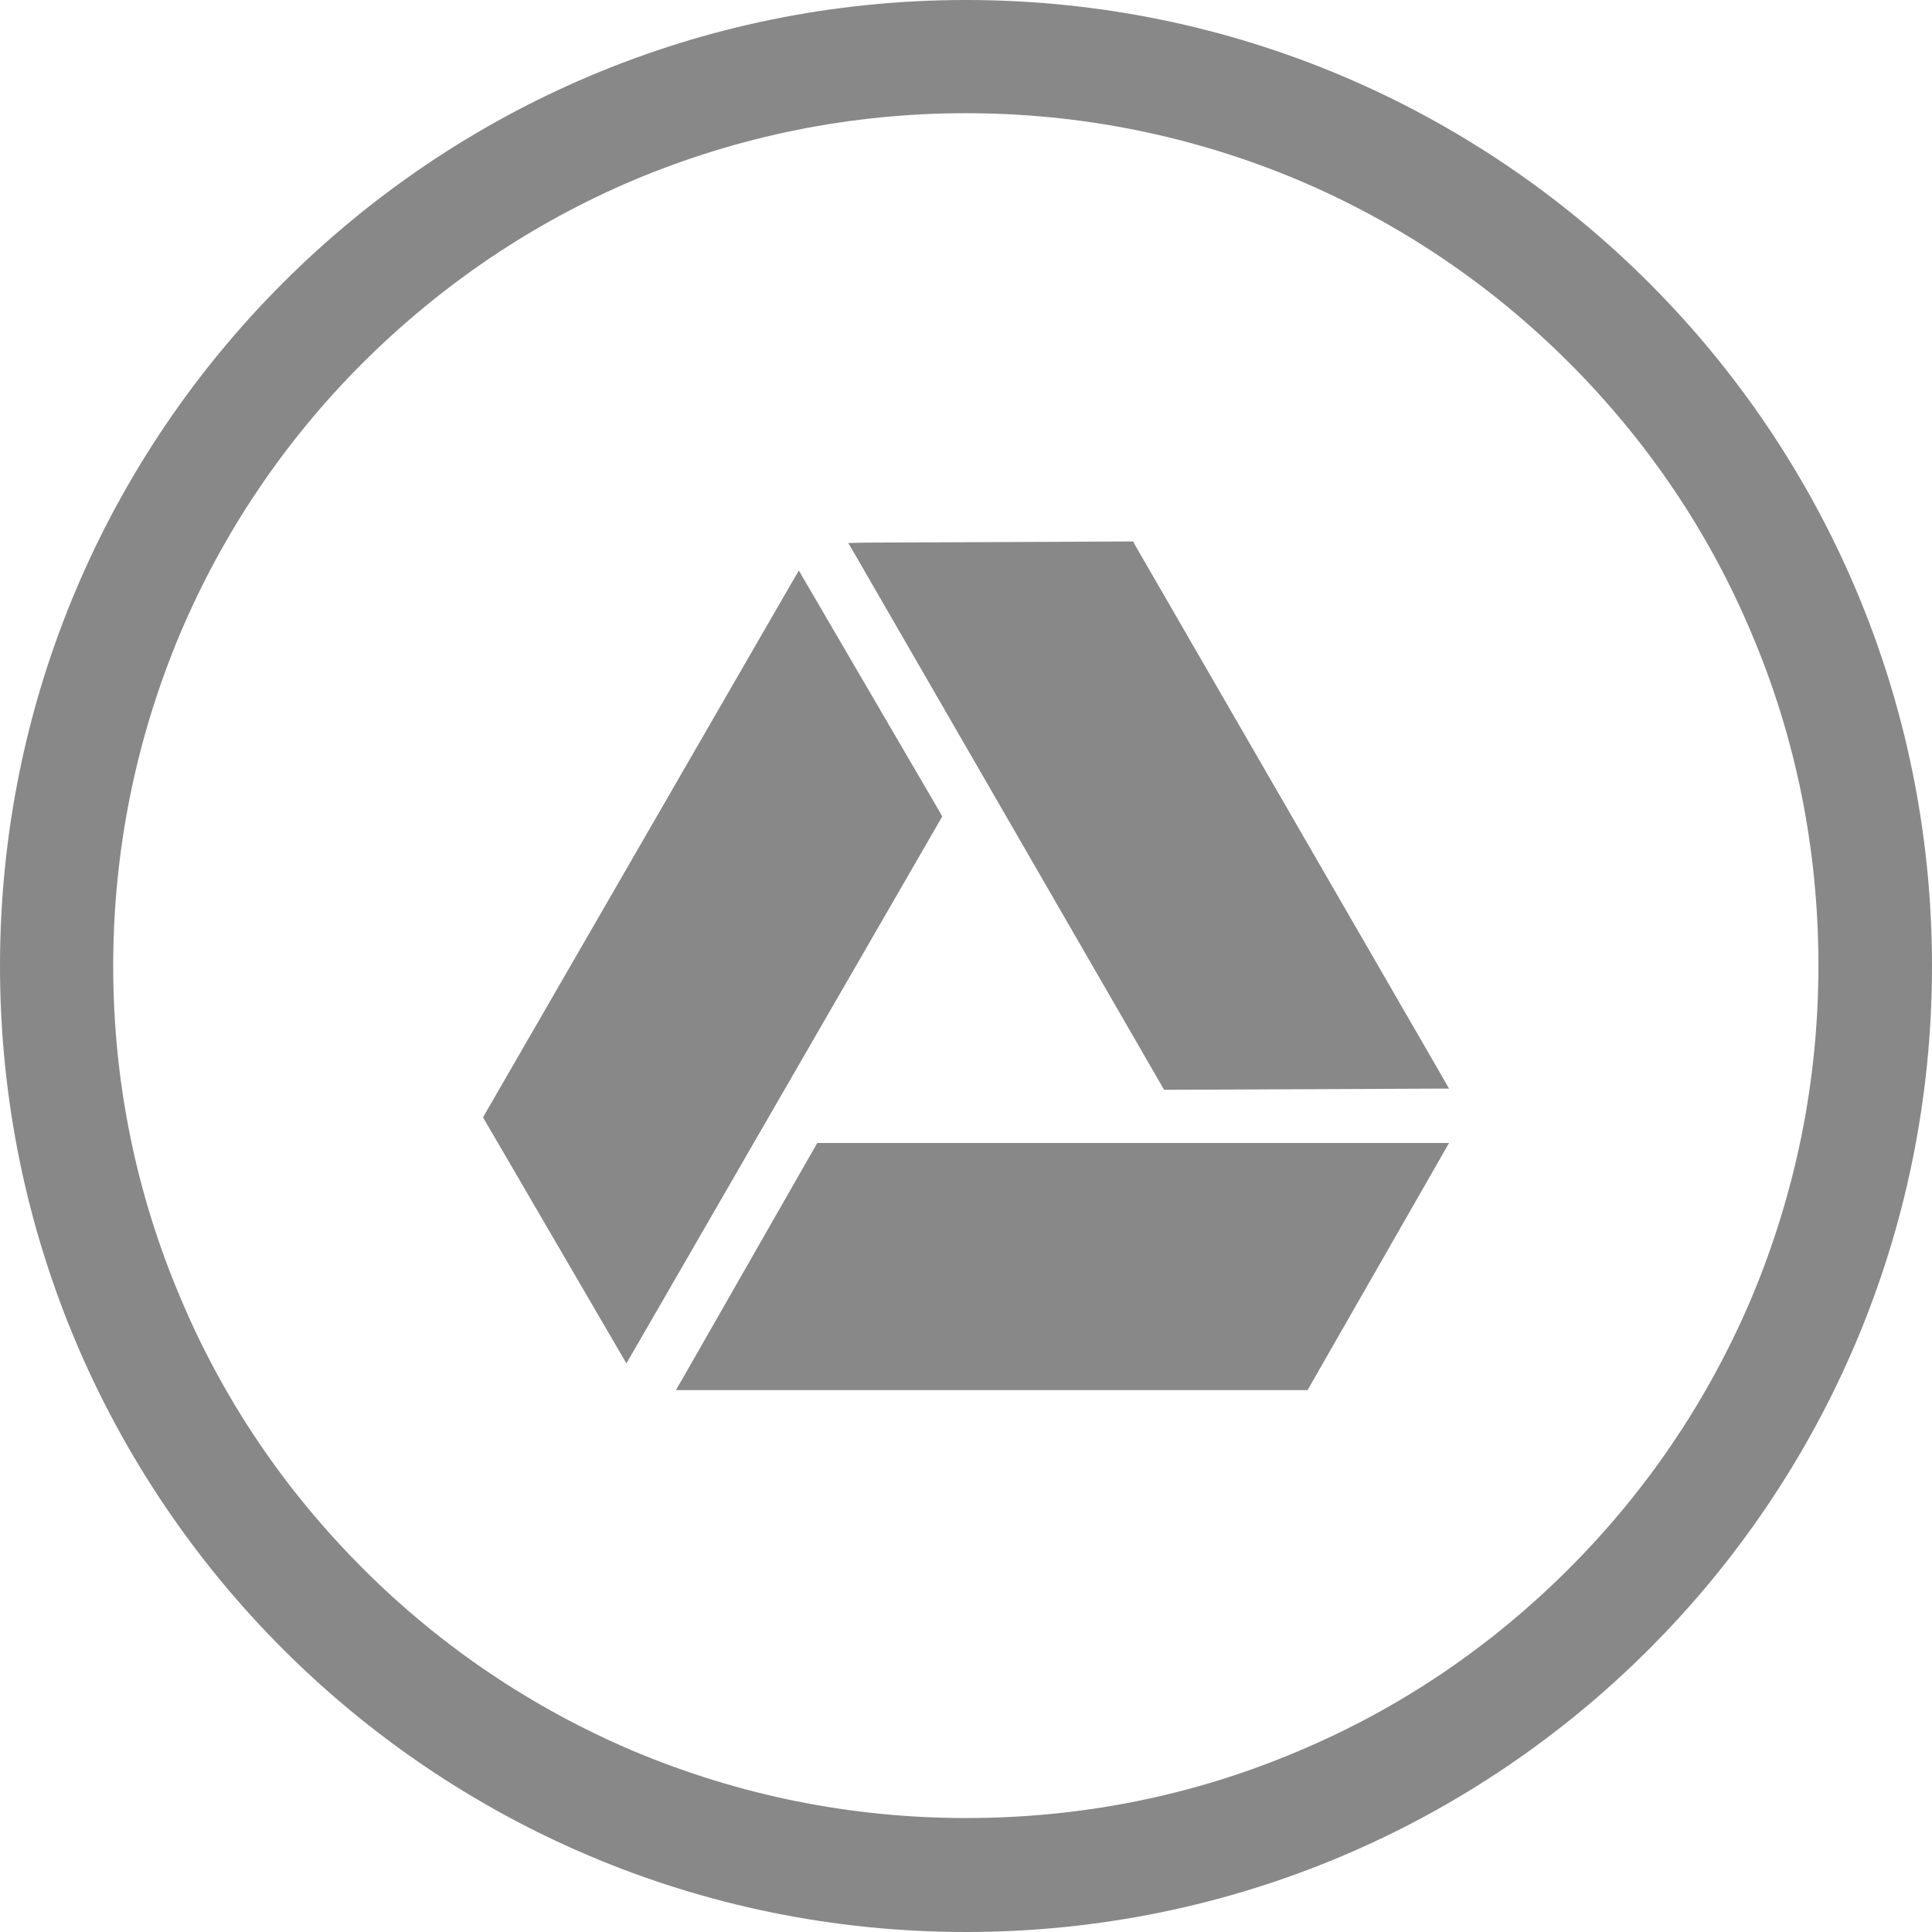
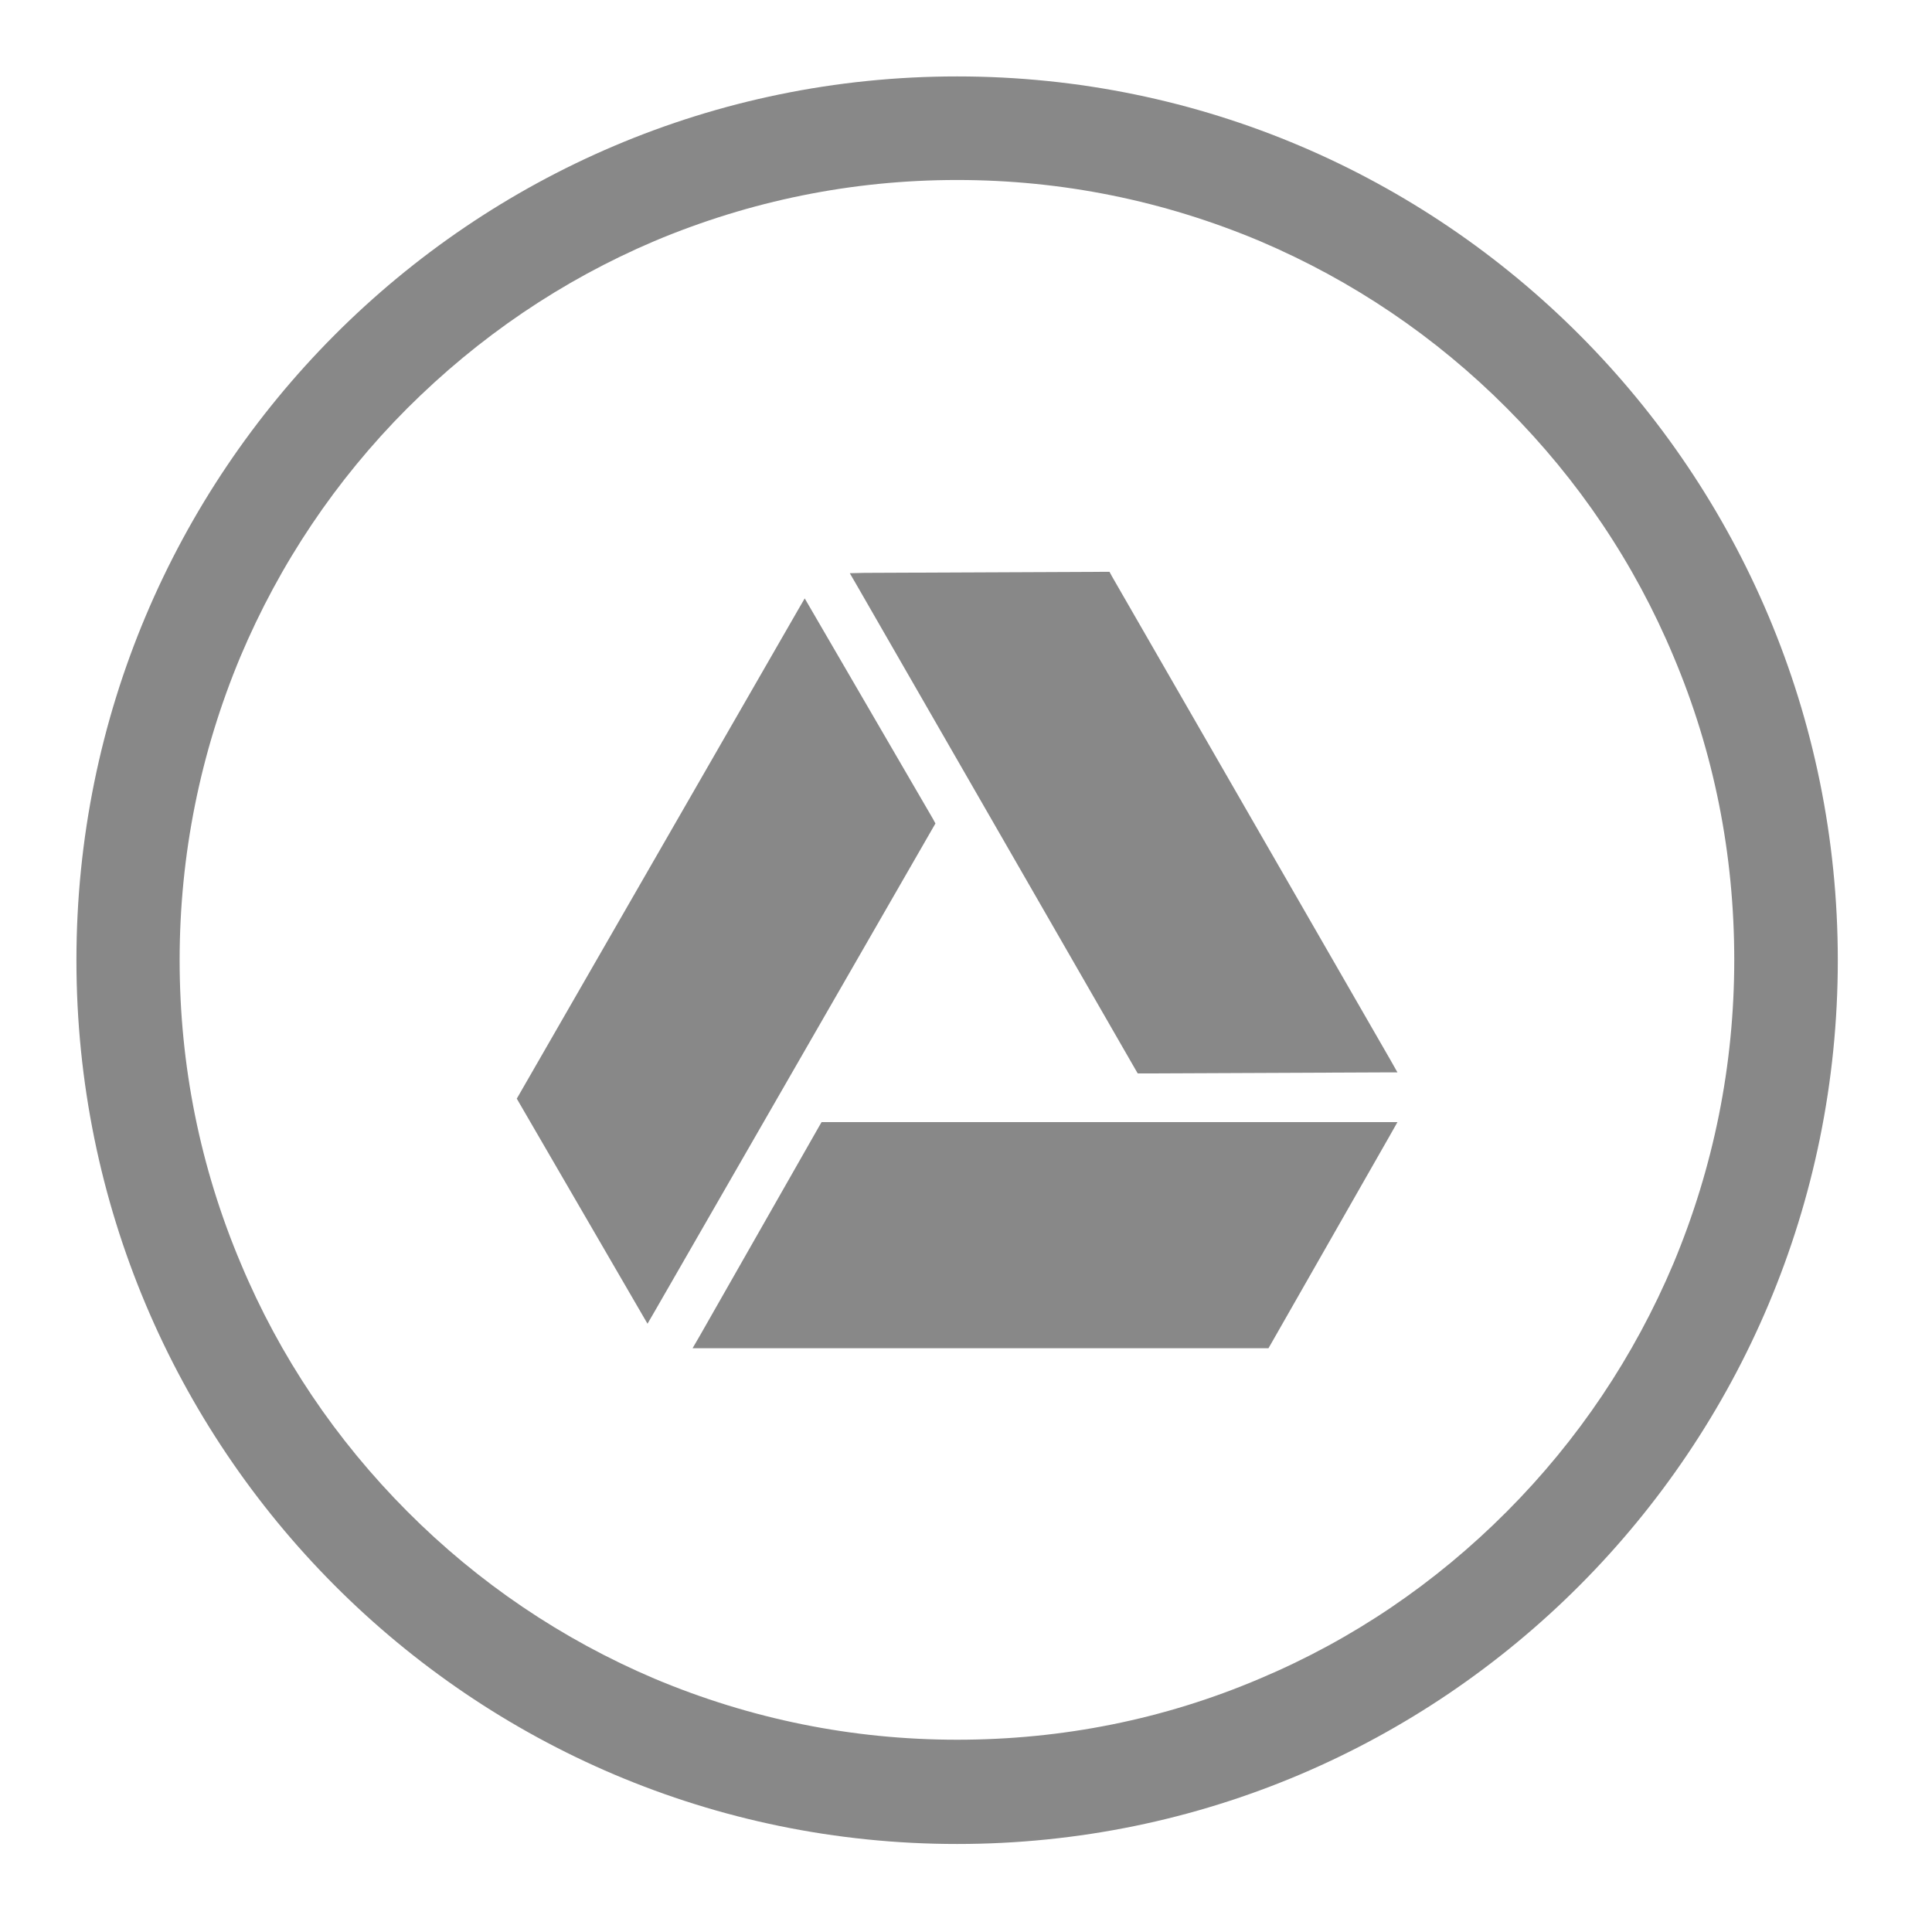
- <svg xmlns="http://www.w3.org/2000/svg" fill="#888" height="32px" width="32px" version="1.1" id="Layer_1" viewBox="-143 145 512 512" xml:space="preserve">
-   <g>
-     <path d="M113,145c-141.4,0-256,114.6-256,256s114.6,256,256,256s256-114.6,256-256S254.4,145,113,145z M272.8,560.7   c-20.8,20.8-44.9,37.1-71.8,48.4c-27.8,11.8-57.4,17.7-88,17.7c-30.5,0-60.1-6-88-17.7c-26.9-11.4-51.1-27.7-71.8-48.4   c-20.8-20.8-37.1-44.9-48.4-71.8C-107,461.1-113,431.5-113,401s6-60.1,17.7-88c11.4-26.9,27.7-51.1,48.4-71.8   c20.9-20.8,45-37.1,71.9-48.5C52.9,181,82.5,175,113,175s60.1,6,88,17.7c26.9,11.4,51.1,27.7,71.8,48.4   c20.8,20.8,37.1,44.9,48.4,71.8c11.8,27.8,17.7,57.4,17.7,88c0,30.5-6,60.1-17.7,88C309.8,515.8,293.5,540,272.8,560.7z" />
-     <polygon points="75,447.9 73.6,447.9 72.9,449.1 38.2,509.8 36.1,513.4 40.4,513.4 202.1,513.4 203.5,513.4 204.2,512.2    238.9,451.6 241,447.9 236.8,447.9  " />
-     <polygon points="158,289.8 157.3,288.5 155.9,288.5 86.1,288.8 81.8,288.9 83.9,292.5 164.8,432.6 165.5,433.8 166.9,433.8    236.8,433.5 241,433.5 238.9,429.8  " />
-     <polygon points="106.7,361.4 106,360.1 70.8,299.8 68.7,296.2 66.6,299.8 -14.3,439.9 -15,441.1 -14.3,442.3 20.9,502.7 23,506.3    25.1,502.7 106,362.6  " />
+ <svg xmlns="http://www.w3.org/2000/svg" fill="#888888" version="1.1" id="Layer_1" viewBox="-143 145 32 32" xml:space="preserve">
+   <defs id="defs3" />
+   <g id="g3" transform="matrix(0.05698029,0,0,0.05718026,-133.5859,137.9747)">
+     <path d="m 113,145 c -141.4,0 -256,114.6 -256,256 0,141.4 114.6,256 256,256 C 254.4,657 369,542.4 369,401 369,259.6 254.4,145 113,145 Z m 159.8,415.7 c -20.8,20.8 -44.9,37.1 -71.8,48.4 -27.8,11.8 -57.4,17.7 -88,17.7 -30.5,0 -60.1,-6 -88,-17.7 C -1.9,597.7 -26.1,581.4 -46.8,560.7 -67.6,539.9 -83.9,515.8 -95.2,488.9 -107,461.1 -113,431.5 -113,401 c 0,-30.5 6,-60.1 17.7,-88 11.4,-26.9 27.7,-51.1 48.4,-71.8 C -26,220.4 -1.9,204.1 25,192.7 52.9,181 82.5,175 113,175 c 30.5,0 60.1,6 88,17.7 26.9,11.4 51.1,27.7 71.8,48.4 20.8,20.8 37.1,44.9 48.4,71.8 11.8,27.8 17.7,57.4 17.7,88 0,30.5 -6,60.1 -17.7,88 -11.4,26.9 -27.7,51.1 -48.4,71.8 z" id="path1" />
+     <polygon points="238.9,451.6 241,447.9 236.8,447.9 75,447.9 73.6,447.9 72.9,449.1 38.2,509.8 36.1,513.4 40.4,513.4 202.1,513.4 203.5,513.4 204.2,512.2 " id="polygon1" />
+     <polygon points="236.8,433.5 241,433.5 238.9,429.8 158,289.8 157.3,288.5 155.9,288.5 86.1,288.8 81.8,288.9 83.9,292.5 164.8,432.6 165.5,433.8 166.9,433.8 " id="polygon2" />
+     <polygon points="23,506.3 25.1,502.7 106,362.6 106.7,361.4 106,360.1 70.8,299.8 68.7,296.2 66.6,299.8 -14.3,439.9 -15,441.1 -14.3,442.3 20.9,502.7 " id="polygon3" />
  </g>
</svg>
